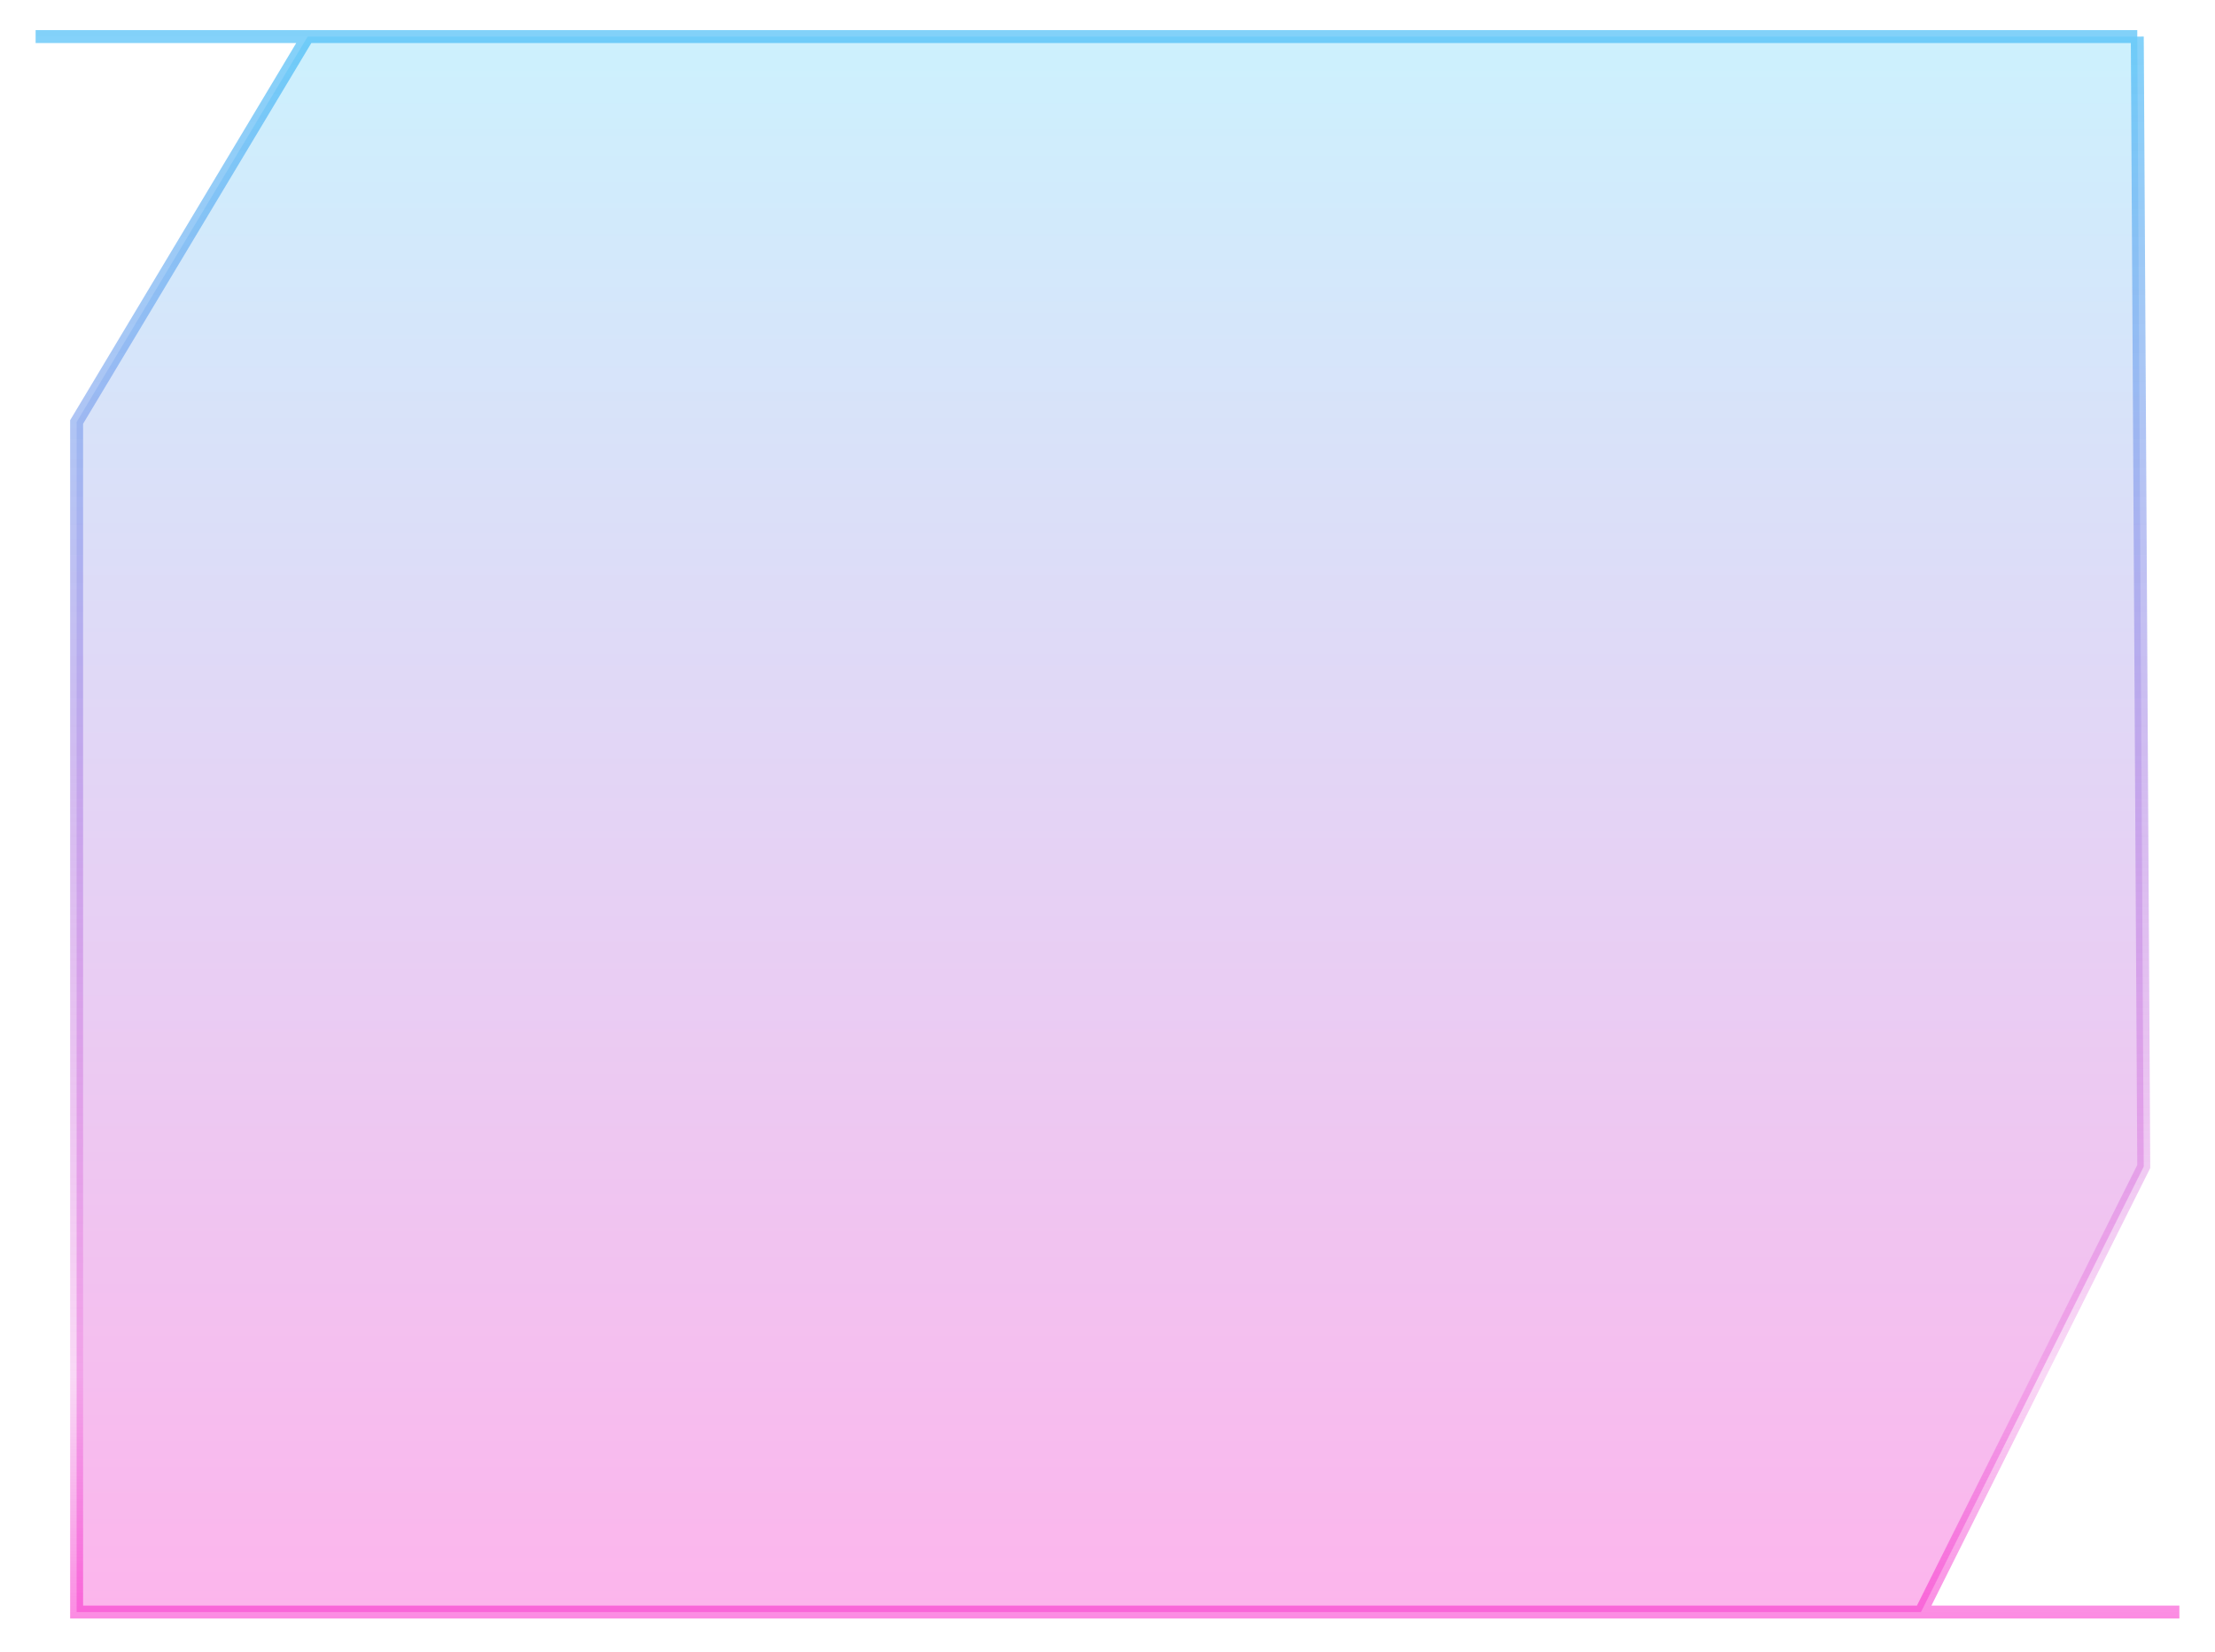
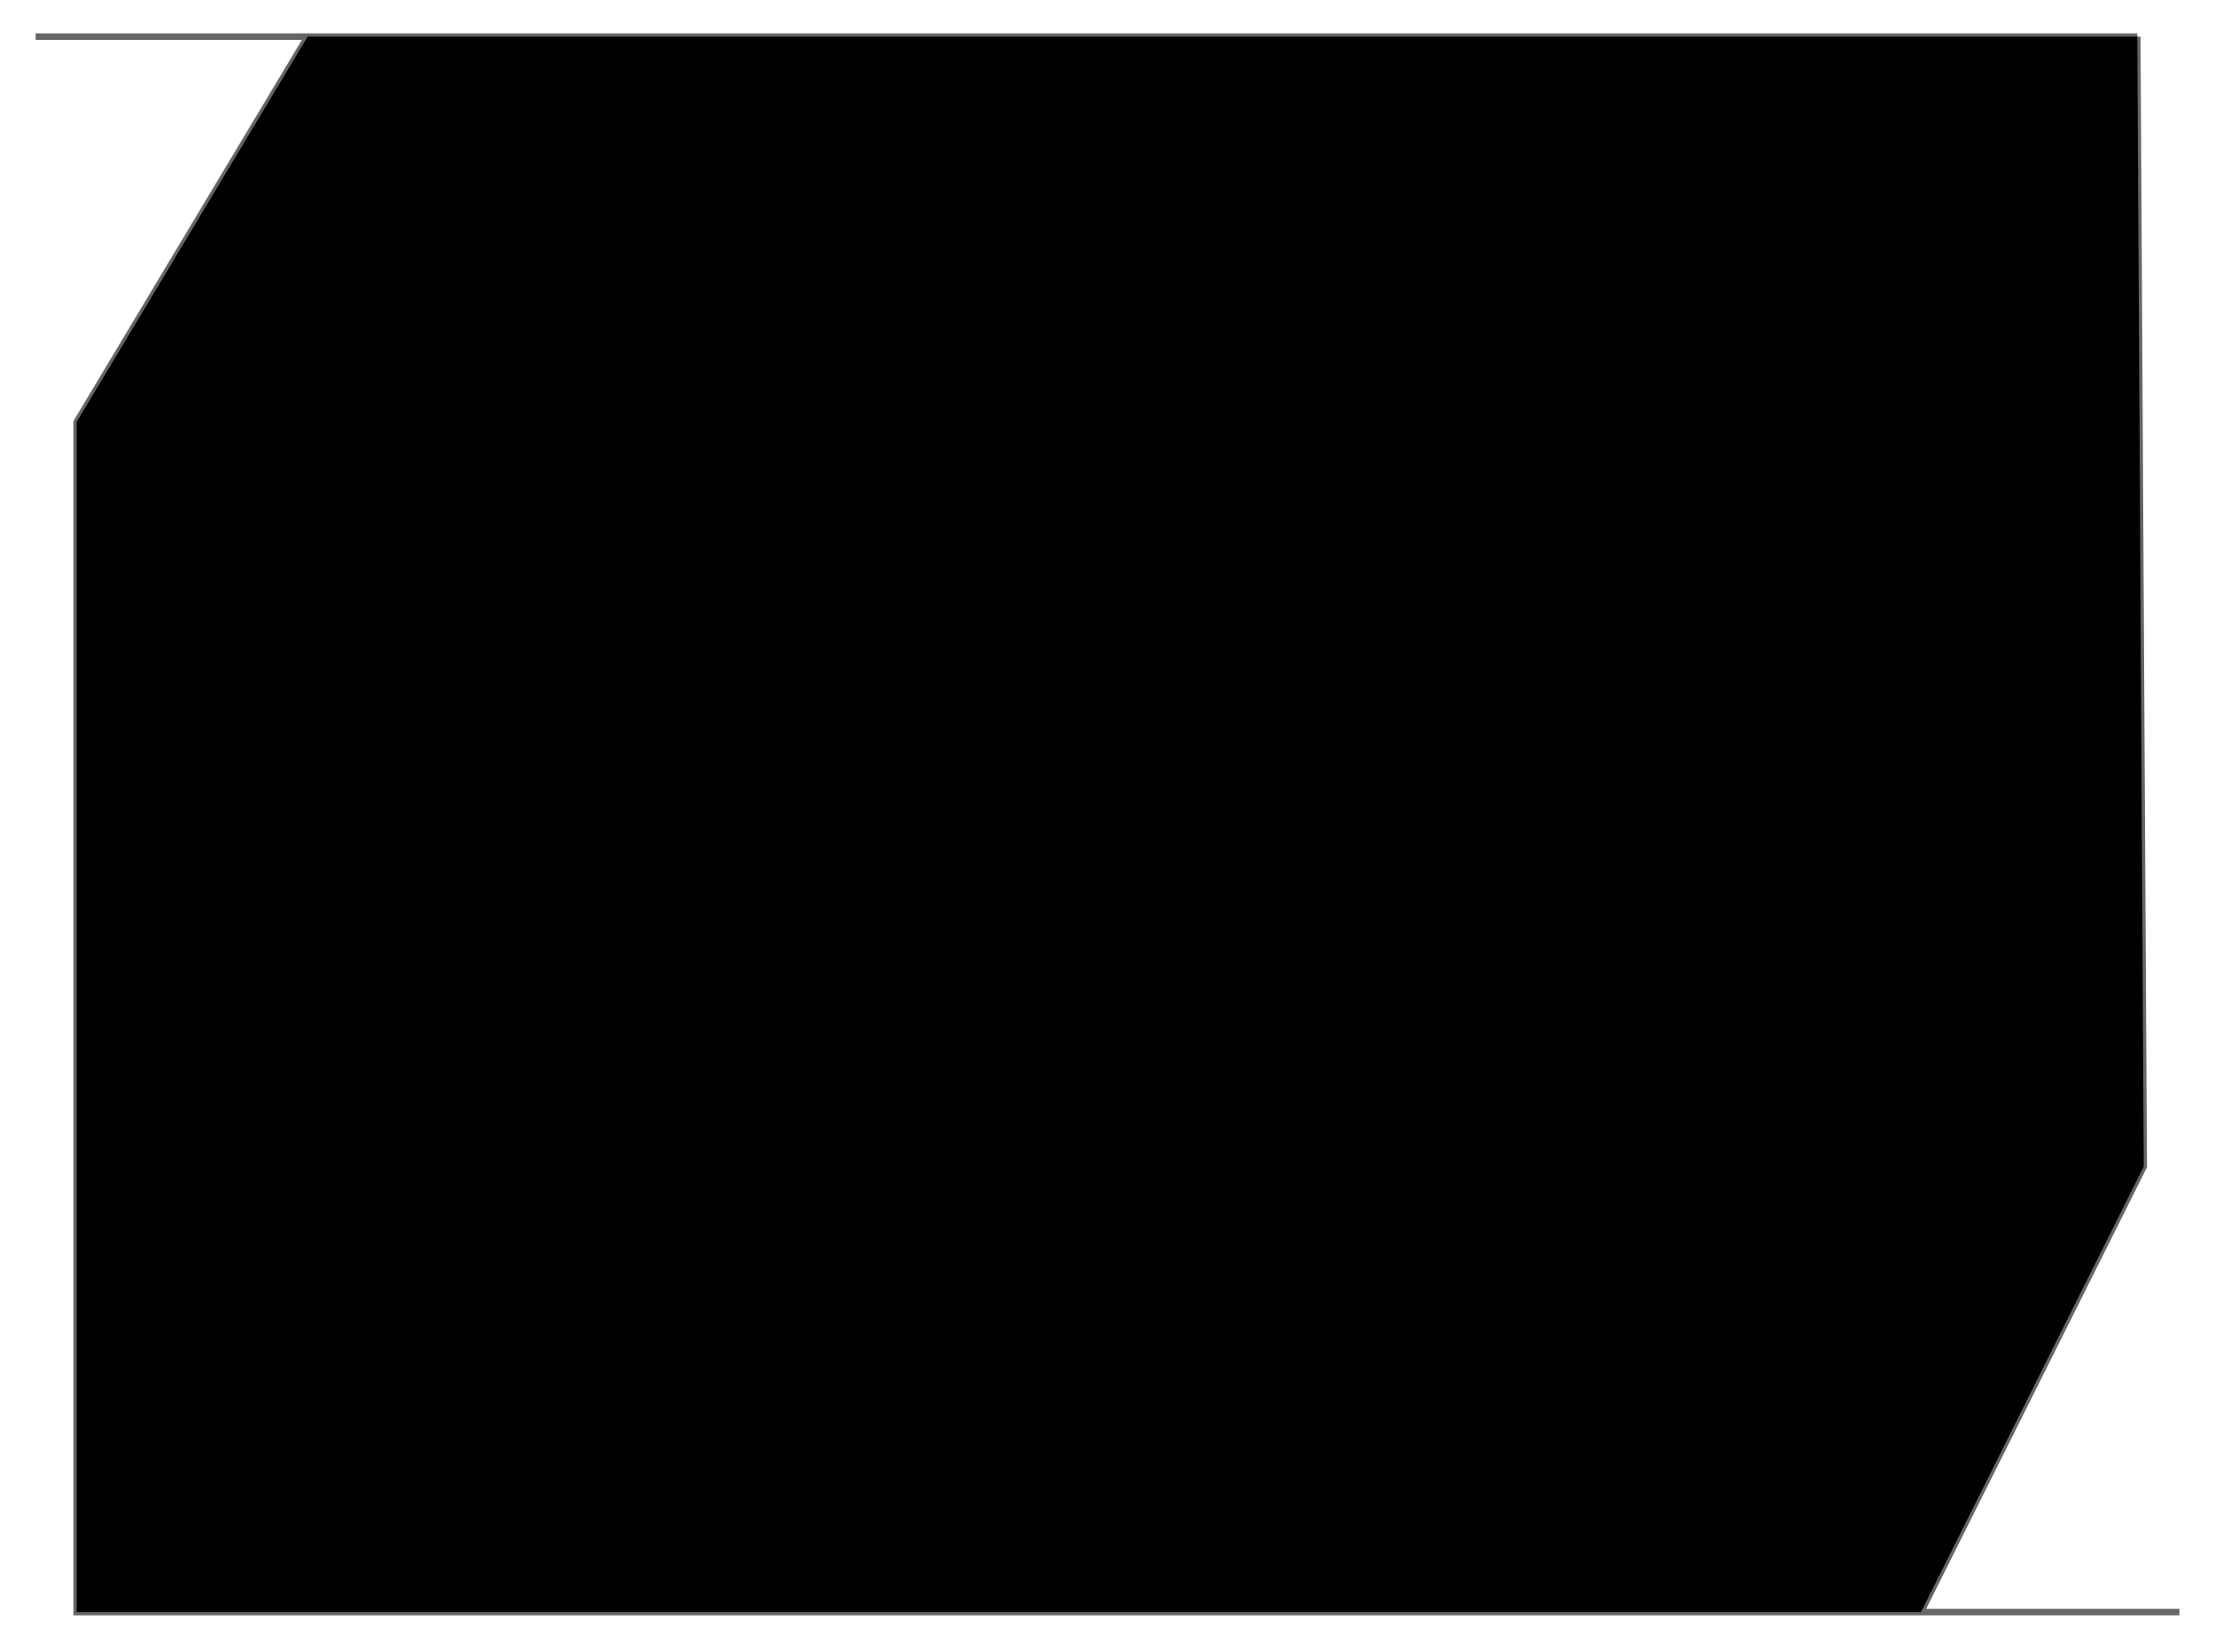
<svg xmlns="http://www.w3.org/2000/svg" width="342" height="255" viewBox="0 0 342 255" fill="none">
-   <path d="M47.5 5.653L11.83 65.172V248.965H175.237H296.598L331 180.156L330 5.653H223.5H207H124.5H84.5H47.5Z" fill="url(#paint0_linear_944_1653)" fill-opacity="0.3" />
-   <path d="M330 5.653H223.5H207H124.5H84.5H47.5L11.83 65.172V248.965H175.237M330 5.653L331 180.156L296.598 248.965H175.237M330 5.653H5.5M175.237 248.965H336.5" stroke="url(#paint1_linear_944_1653)" stroke-opacity="0.6" stroke-width="2" />
+   <path d="M47.5 5.653L11.83 65.172V248.965H175.237H296.598L331 180.156L330 5.653H223.5H207H124.5H84.5H47.5Z" fill="url(#paint0_linear_944_1653)" fillOpacity="0.3" />
+   <path d="M330 5.653H223.5H207H124.5H84.5H47.5L11.83 65.172V248.965H175.237M330 5.653L331 180.156L296.598 248.965H175.237M330 5.653H5.5M175.237 248.965H336.5" stroke="url(#paint1_linear_944_1653)" stroke-opacity="0.6" strokeWidth="2" />
  <defs>
    <linearGradient id="paint0_linear_944_1653" x1="166" y1="-10" x2="166" y2="261" gradientUnits="userSpaceOnUse">
-       <stop stop-color="#4EDFFF" />
-       <stop offset="1" stop-color="#FF00BF" />
+       <stop stopColor="#4EDFFF" />
+       <stop offset="1" stopColor="#FF00BF" />
    </linearGradient>
    <linearGradient id="paint1_linear_944_1653" x1="166" y1="-10" x2="166" y2="261" gradientUnits="userSpaceOnUse">
-       <stop stop-color="#1BBAF8" />
-       <stop offset="0" stop-color="#1BBAF8" />
-       <stop offset="0.477" stop-color="#A275E1" stop-opacity="0.81" />
-       <stop offset="0.821" stop-color="#DF28CB" stop-opacity="0.3" />
-       <stop offset="1" stop-color="#FF00BF" stop-opacity="0.93" />
+       <stop stopColor="#1BBAF8" />
+       <stop offset="0" stopColor="#1BBAF8" />
+       <stop offset="0.477" stopColor="#A275E1" stopOpacity="0.81" />
+       <stop offset="0.821" stopColor="#DF28CB" stopOpacity="0.3" />
+       <stop offset="1" stopColor="#FF00BF" stopOpacity="0.93" />
    </linearGradient>
  </defs>
</svg>
